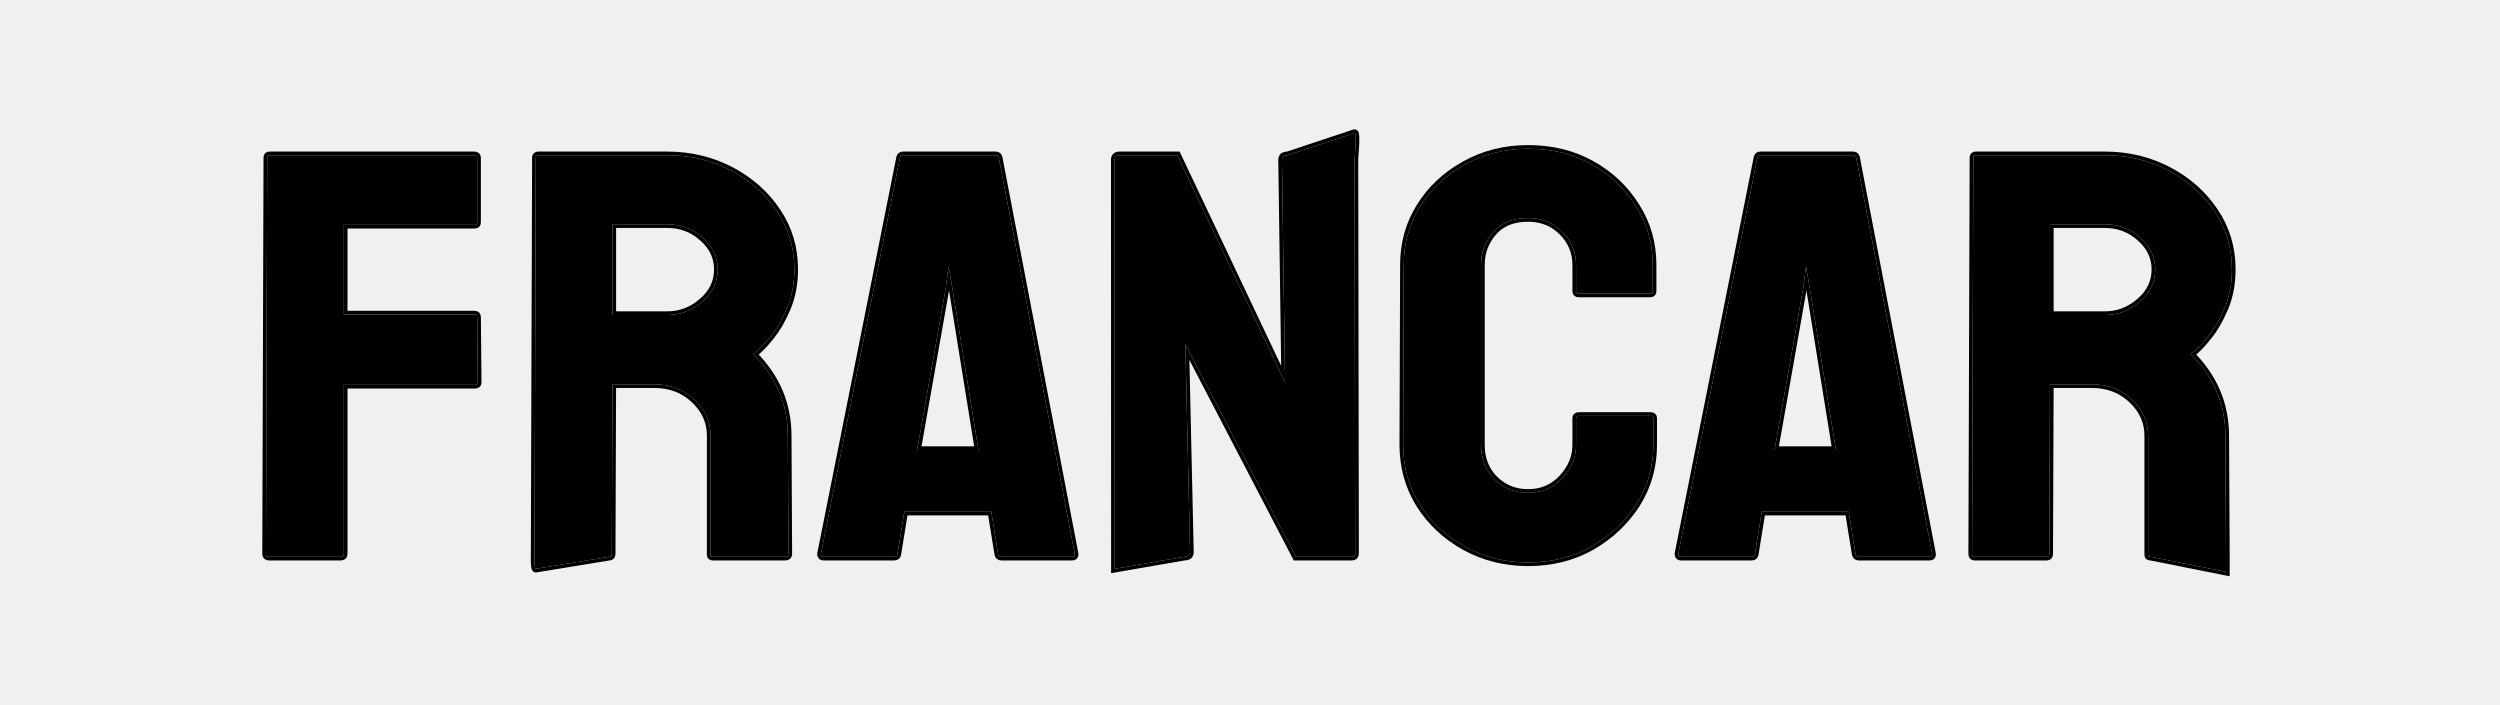
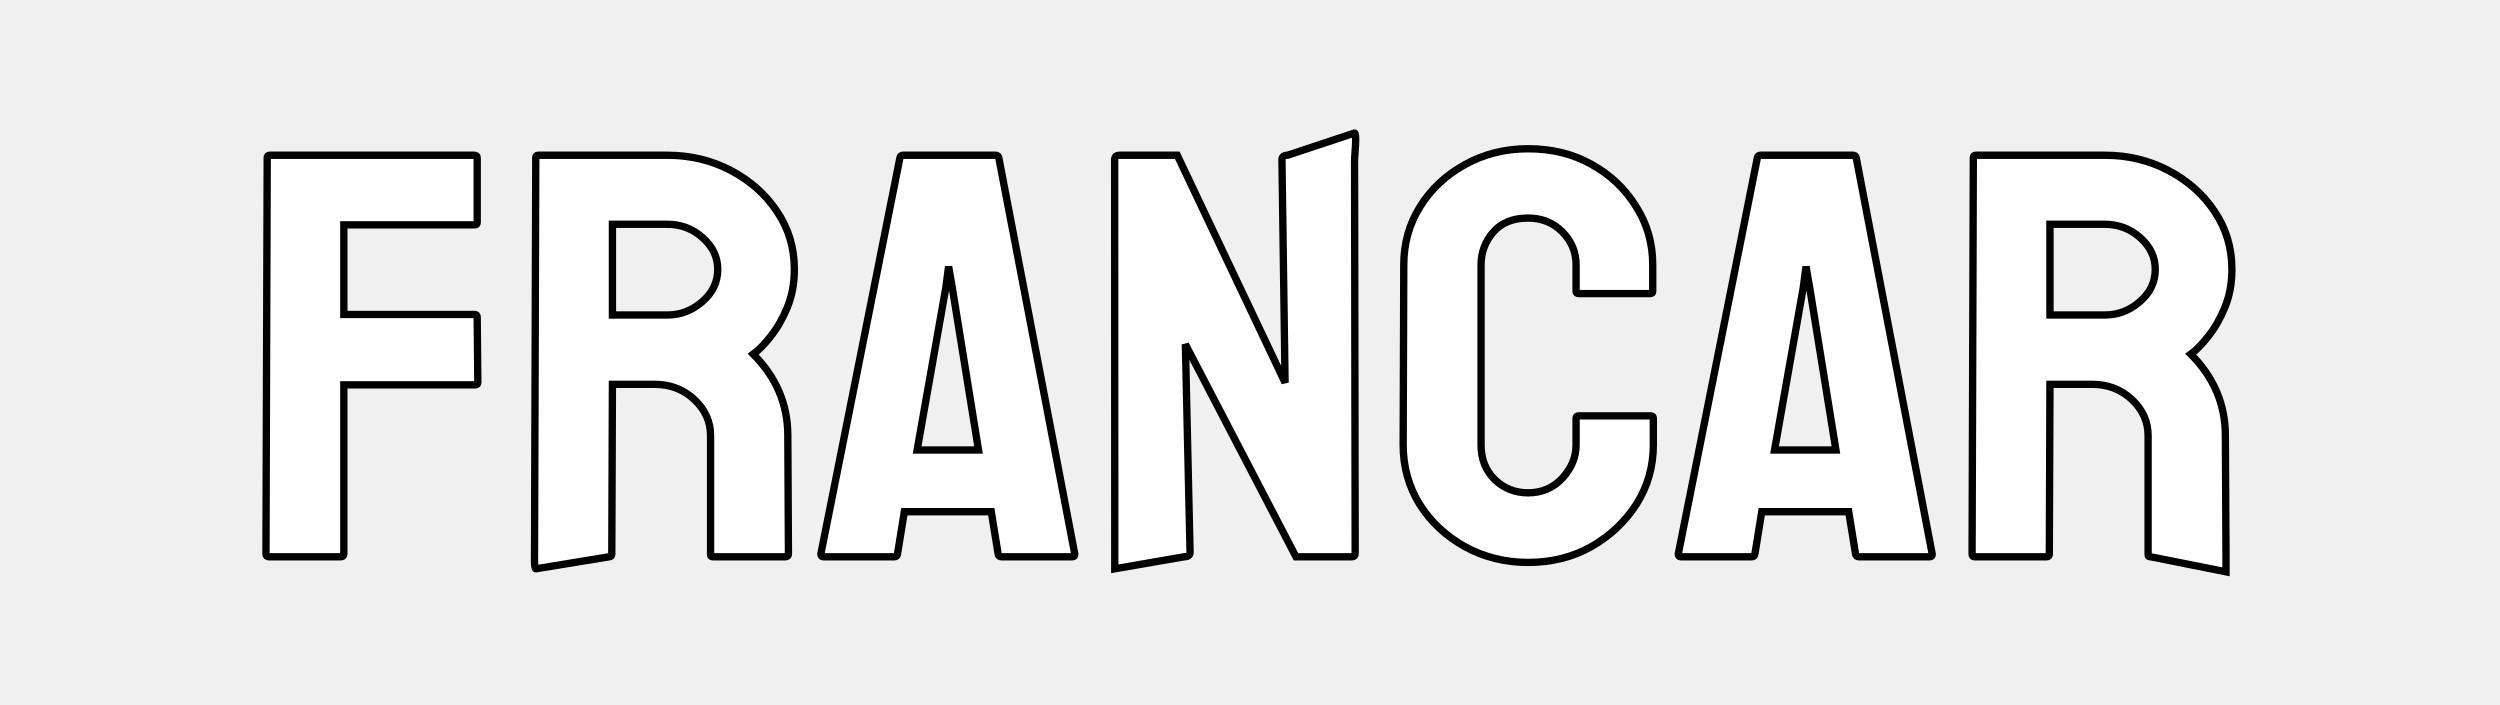
<svg xmlns="http://www.w3.org/2000/svg" width="188" height="53" viewBox="0 0 188 53" fill="none">
-   <mask id="path-1-outside-1_285_240" maskUnits="userSpaceOnUse" x="19" y="9" width="150" height="35" fill="black">
+   <mask id="path-1-outside-1_285_240" maskUnits="userSpaceOnUse" x="19" y="9" width="150" height="35" fill="white">
    <rect fill="white" x="19" y="9" width="150" height="35" />
    <path d="M25.623 41.87H20.234C20.078 41.87 20 41.799 20 41.658L20.094 11.844C20.094 11.73 20.156 11.674 20.281 11.674H35.651C35.807 11.674 35.885 11.73 35.885 11.844V16.738C35.885 16.852 35.823 16.908 35.698 16.908H25.857V23.646H35.698C35.823 23.646 35.885 23.717 35.885 23.858L35.932 28.774C35.932 28.887 35.854 28.944 35.698 28.944H25.857V41.658C25.857 41.799 25.779 41.87 25.623 41.87Z" />
    <path d="M45.819 41.87L40.29 42.774C40.165 42.774 40.196 41.799 40.196 41.658L40.29 11.844C40.29 11.73 40.352 11.674 40.477 11.674H50.177C51.911 11.674 53.504 12.055 54.957 12.818C56.409 13.581 57.565 14.605 58.424 15.891C59.299 17.176 59.736 18.631 59.736 20.256C59.736 21.316 59.557 22.276 59.197 23.138C58.838 24 58.416 24.727 57.932 25.32C57.464 25.914 57.034 26.352 56.644 26.634C58.377 28.372 59.244 30.413 59.244 32.758L59.291 41.658C59.291 41.799 59.213 41.87 59.057 41.87H53.621C53.496 41.87 53.434 41.828 53.434 41.743V32.758C53.434 31.713 53.028 30.809 52.215 30.046C51.403 29.283 50.404 28.901 49.217 28.901H46.054L46.007 41.658C46.007 41.799 45.944 41.87 45.819 41.87ZM50.177 16.866H46.054V23.689H50.177C51.161 23.689 52.036 23.357 52.801 22.693C53.582 22.029 53.973 21.217 53.973 20.256C53.973 19.338 53.598 18.547 52.848 17.883C52.098 17.205 51.208 16.866 50.177 16.866Z" />
    <path d="M61.728 41.658L67.679 11.844C67.71 11.73 67.788 11.674 67.913 11.674H74.872C74.997 11.674 75.075 11.73 75.106 11.844L80.823 41.658C80.838 41.799 80.776 41.87 80.635 41.87H75.317C75.161 41.87 75.075 41.799 75.059 41.658L74.544 38.48H68.007L67.492 41.658C67.476 41.799 67.398 41.87 67.257 41.87H61.915C61.79 41.87 61.728 41.799 61.728 41.658ZM71.123 21.654L68.968 33.839H73.583L71.615 21.654L71.334 20.044L71.123 21.654Z" />
    <path d="M89.047 41.87L83.83 42.774C83.83 42.774 83.83 41.842 83.83 41.644L83.822 12.013C83.822 11.787 83.947 11.674 84.197 11.674H88.531L96.638 28.774L96.403 12.013C96.403 11.787 96.544 11.674 96.825 11.674L101.863 10C102.05 10 101.863 11.787 101.863 12.013L101.909 41.616C101.909 41.785 101.831 41.87 101.675 41.87H97.458L89.14 25.893L89.492 41.531C89.492 41.757 89.343 41.87 89.047 41.87Z" />
    <path d="M114.913 42.294C113.179 42.294 111.594 41.898 110.157 41.107C108.735 40.316 107.603 39.256 106.759 37.928C105.932 36.587 105.518 35.096 105.518 33.457L105.564 19.917C105.564 18.306 105.971 16.852 106.783 15.552C107.595 14.238 108.712 13.186 110.133 12.395C111.57 11.589 113.163 11.187 114.913 11.187C116.693 11.187 118.279 11.575 119.669 12.352C121.075 13.129 122.192 14.181 123.019 15.509C123.863 16.823 124.285 18.292 124.285 19.917V21.909C124.285 22.022 124.222 22.078 124.097 22.078H118.708C118.583 22.078 118.521 22.022 118.521 21.909V19.917C118.521 18.956 118.177 18.13 117.49 17.438C116.803 16.745 115.944 16.399 114.913 16.399C113.773 16.399 112.898 16.753 112.289 17.459C111.68 18.165 111.375 18.985 111.375 19.917V33.457C111.375 34.517 111.719 35.386 112.406 36.064C113.093 36.728 113.929 37.06 114.913 37.06C115.944 37.06 116.803 36.692 117.49 35.958C118.177 35.209 118.521 34.376 118.521 33.457V31.444C118.521 31.331 118.583 31.275 118.708 31.275H124.144C124.269 31.275 124.331 31.331 124.331 31.444V33.457C124.331 35.082 123.91 36.565 123.066 37.907C122.207 39.235 121.075 40.302 119.669 41.107C118.263 41.898 116.678 42.294 114.913 42.294Z" />
    <path d="M126.206 41.658L132.157 11.844C132.188 11.73 132.266 11.674 132.391 11.674H139.35C139.475 11.674 139.553 11.73 139.584 11.844L145.301 41.658C145.316 41.799 145.254 41.87 145.113 41.87H139.795C139.639 41.87 139.553 41.799 139.537 41.658L139.022 38.48H132.485L131.969 41.658C131.954 41.799 131.876 41.87 131.735 41.87H126.393C126.268 41.87 126.206 41.799 126.206 41.658ZM135.601 21.654L133.446 33.839H138.061L136.093 21.654L135.812 20.044L135.601 21.654Z" />
    <path d="M153.923 41.87H148.487C148.362 41.87 148.3 41.799 148.3 41.658L148.394 11.844C148.394 11.73 148.456 11.674 148.581 11.674H158.281C160.015 11.674 161.608 12.055 163.06 12.818C164.513 13.581 165.669 14.605 166.528 15.891C167.403 17.176 167.84 18.631 167.84 20.256C167.84 21.316 167.66 22.276 167.301 23.138C166.942 24 166.52 24.727 166.036 25.32C165.567 25.914 165.138 26.352 164.747 26.634C166.481 28.372 167.348 30.413 167.348 32.758L167.395 41.658C167.395 41.799 167.395 43 167.395 43L161.725 41.87C161.6 41.87 161.537 41.828 161.537 41.743V32.758C161.537 31.713 161.131 30.809 160.319 30.046C159.507 29.283 158.507 28.901 157.32 28.901H154.157L154.11 41.658C154.11 41.799 154.048 41.87 153.923 41.87ZM158.281 16.866H154.157V23.689H158.281C159.265 23.689 160.14 23.357 160.905 22.693C161.686 22.029 162.076 21.217 162.076 20.256C162.076 19.338 161.701 18.547 160.952 17.883C160.202 17.205 159.312 16.866 158.281 16.866Z" />
  </mask>
-   <path d="M25.623 41.87H20.234C20.078 41.87 20 41.799 20 41.658L20.094 11.844C20.094 11.73 20.156 11.674 20.281 11.674H35.651C35.807 11.674 35.885 11.73 35.885 11.844V16.738C35.885 16.852 35.823 16.908 35.698 16.908H25.857V23.646H35.698C35.823 23.646 35.885 23.717 35.885 23.858L35.932 28.774C35.932 28.887 35.854 28.944 35.698 28.944H25.857V41.658C25.857 41.799 25.779 41.87 25.623 41.87Z" fill="black" />
-   <path d="M45.819 41.87L40.29 42.774C40.165 42.774 40.196 41.799 40.196 41.658L40.29 11.844C40.29 11.73 40.352 11.674 40.477 11.674H50.177C51.911 11.674 53.504 12.055 54.957 12.818C56.409 13.581 57.565 14.605 58.424 15.891C59.299 17.176 59.736 18.631 59.736 20.256C59.736 21.316 59.557 22.276 59.197 23.138C58.838 24 58.416 24.727 57.932 25.32C57.464 25.914 57.034 26.352 56.644 26.634C58.377 28.372 59.244 30.413 59.244 32.758L59.291 41.658C59.291 41.799 59.213 41.87 59.057 41.87H53.621C53.496 41.87 53.434 41.828 53.434 41.743V32.758C53.434 31.713 53.028 30.809 52.215 30.046C51.403 29.283 50.404 28.901 49.217 28.901H46.054L46.007 41.658C46.007 41.799 45.944 41.87 45.819 41.87ZM50.177 16.866H46.054V23.689H50.177C51.161 23.689 52.036 23.357 52.801 22.693C53.582 22.029 53.973 21.217 53.973 20.256C53.973 19.338 53.598 18.547 52.848 17.883C52.098 17.205 51.208 16.866 50.177 16.866Z" fill="black" />
-   <path d="M61.728 41.658L67.679 11.844C67.71 11.73 67.788 11.674 67.913 11.674H74.872C74.997 11.674 75.075 11.73 75.106 11.844L80.823 41.658C80.838 41.799 80.776 41.87 80.635 41.87H75.317C75.161 41.87 75.075 41.799 75.059 41.658L74.544 38.48H68.007L67.492 41.658C67.476 41.799 67.398 41.87 67.257 41.87H61.915C61.79 41.87 61.728 41.799 61.728 41.658ZM71.123 21.654L68.968 33.839H73.583L71.615 21.654L71.334 20.044L71.123 21.654Z" fill="black" />
-   <path d="M89.047 41.87L83.83 42.774C83.83 42.774 83.83 41.842 83.83 41.644L83.822 12.013C83.822 11.787 83.947 11.674 84.197 11.674H88.531L96.638 28.774L96.403 12.013C96.403 11.787 96.544 11.674 96.825 11.674L101.863 10C102.05 10 101.863 11.787 101.863 12.013L101.909 41.616C101.909 41.785 101.831 41.87 101.675 41.87H97.458L89.14 25.893L89.492 41.531C89.492 41.757 89.343 41.87 89.047 41.87Z" fill="black" />
-   <path d="M114.913 42.294C113.179 42.294 111.594 41.898 110.157 41.107C108.735 40.316 107.603 39.256 106.759 37.928C105.932 36.587 105.518 35.096 105.518 33.457L105.564 19.917C105.564 18.306 105.971 16.852 106.783 15.552C107.595 14.238 108.712 13.186 110.133 12.395C111.57 11.589 113.163 11.187 114.913 11.187C116.693 11.187 118.279 11.575 119.669 12.352C121.075 13.129 122.192 14.181 123.019 15.509C123.863 16.823 124.285 18.292 124.285 19.917V21.909C124.285 22.022 124.222 22.078 124.097 22.078H118.708C118.583 22.078 118.521 22.022 118.521 21.909V19.917C118.521 18.956 118.177 18.13 117.49 17.438C116.803 16.745 115.944 16.399 114.913 16.399C113.773 16.399 112.898 16.753 112.289 17.459C111.68 18.165 111.375 18.985 111.375 19.917V33.457C111.375 34.517 111.719 35.386 112.406 36.064C113.093 36.728 113.929 37.06 114.913 37.06C115.944 37.06 116.803 36.692 117.49 35.958C118.177 35.209 118.521 34.376 118.521 33.457V31.444C118.521 31.331 118.583 31.275 118.708 31.275H124.144C124.269 31.275 124.331 31.331 124.331 31.444V33.457C124.331 35.082 123.91 36.565 123.066 37.907C122.207 39.235 121.075 40.302 119.669 41.107C118.263 41.898 116.678 42.294 114.913 42.294Z" fill="black" />
-   <path d="M126.206 41.658L132.157 11.844C132.188 11.73 132.266 11.674 132.391 11.674H139.35C139.475 11.674 139.553 11.73 139.584 11.844L145.301 41.658C145.316 41.799 145.254 41.87 145.113 41.87H139.795C139.639 41.87 139.553 41.799 139.537 41.658L139.022 38.48H132.485L131.969 41.658C131.954 41.799 131.876 41.87 131.735 41.87H126.393C126.268 41.87 126.206 41.799 126.206 41.658ZM135.601 21.654L133.446 33.839H138.061L136.093 21.654L135.812 20.044L135.601 21.654Z" fill="black" />
-   <path d="M153.923 41.87H148.487C148.362 41.87 148.3 41.799 148.3 41.658L148.394 11.844C148.394 11.73 148.456 11.674 148.581 11.674H158.281C160.015 11.674 161.608 12.055 163.06 12.818C164.513 13.581 165.669 14.605 166.528 15.891C167.403 17.176 167.84 18.631 167.84 20.256C167.84 21.316 167.66 22.276 167.301 23.138C166.942 24 166.52 24.727 166.036 25.32C165.567 25.914 165.138 26.352 164.747 26.634C166.481 28.372 167.348 30.413 167.348 32.758L167.395 41.658C167.395 41.799 167.395 43 167.395 43L161.725 41.87C161.6 41.87 161.537 41.828 161.537 41.743V32.758C161.537 31.713 161.131 30.809 160.319 30.046C159.507 29.283 158.507 28.901 157.32 28.901H154.157L154.11 41.658C154.11 41.799 154.048 41.87 153.923 41.87ZM158.281 16.866H154.157V23.689H158.281C159.265 23.689 160.14 23.357 160.905 22.693C161.686 22.029 162.076 21.217 162.076 20.256C162.076 19.338 161.701 18.547 160.952 17.883C160.202 17.205 159.312 16.866 158.281 16.866Z" fill="black" />
+   <path d="M25.623 41.87H20.234C20.078 41.87 20 41.799 20 41.658L20.094 11.844C20.094 11.73 20.156 11.674 20.281 11.674H35.651C35.807 11.674 35.885 11.73 35.885 11.844V16.738C35.885 16.852 35.823 16.908 35.698 16.908H25.857V23.646H35.698C35.823 23.646 35.885 23.717 35.885 23.858L35.932 28.774C35.932 28.887 35.854 28.944 35.698 28.944H25.857V41.658C25.857 41.799 25.779 41.87 25.623 41.87Z" fill="white" />
+   <path d="M45.819 41.87L40.29 42.774C40.165 42.774 40.196 41.799 40.196 41.658L40.29 11.844C40.29 11.73 40.352 11.674 40.477 11.674H50.177C51.911 11.674 53.504 12.055 54.957 12.818C56.409 13.581 57.565 14.605 58.424 15.891C59.299 17.176 59.736 18.631 59.736 20.256C59.736 21.316 59.557 22.276 59.197 23.138C58.838 24 58.416 24.727 57.932 25.32C57.464 25.914 57.034 26.352 56.644 26.634C58.377 28.372 59.244 30.413 59.244 32.758L59.291 41.658C59.291 41.799 59.213 41.87 59.057 41.87H53.621C53.496 41.87 53.434 41.828 53.434 41.743V32.758C53.434 31.713 53.028 30.809 52.215 30.046C51.403 29.283 50.404 28.901 49.217 28.901H46.054L46.007 41.658C46.007 41.799 45.944 41.87 45.819 41.87ZM50.177 16.866H46.054V23.689H50.177C51.161 23.689 52.036 23.357 52.801 22.693C53.582 22.029 53.973 21.217 53.973 20.256C53.973 19.338 53.598 18.547 52.848 17.883C52.098 17.205 51.208 16.866 50.177 16.866Z" fill="white" />
+   <path d="M61.728 41.658L67.679 11.844C67.71 11.73 67.788 11.674 67.913 11.674H74.872C74.997 11.674 75.075 11.73 75.106 11.844L80.823 41.658C80.838 41.799 80.776 41.87 80.635 41.87H75.317C75.161 41.87 75.075 41.799 75.059 41.658L74.544 38.48H68.007L67.492 41.658C67.476 41.799 67.398 41.87 67.257 41.87H61.915C61.79 41.87 61.728 41.799 61.728 41.658ZM71.123 21.654L68.968 33.839H73.583L71.615 21.654L71.334 20.044L71.123 21.654Z" fill="white" />
+   <path d="M89.047 41.87L83.83 42.774C83.83 42.774 83.83 41.842 83.83 41.644L83.822 12.013C83.822 11.787 83.947 11.674 84.197 11.674H88.531L96.638 28.774L96.403 12.013C96.403 11.787 96.544 11.674 96.825 11.674L101.863 10C102.05 10 101.863 11.787 101.863 12.013L101.909 41.616C101.909 41.785 101.831 41.87 101.675 41.87H97.458L89.14 25.893L89.492 41.531C89.492 41.757 89.343 41.87 89.047 41.87Z" fill="white" />
+   <path d="M114.913 42.294C113.179 42.294 111.594 41.898 110.157 41.107C108.735 40.316 107.603 39.256 106.759 37.928C105.932 36.587 105.518 35.096 105.518 33.457L105.564 19.917C105.564 18.306 105.971 16.852 106.783 15.552C107.595 14.238 108.712 13.186 110.133 12.395C111.57 11.589 113.163 11.187 114.913 11.187C116.693 11.187 118.279 11.575 119.669 12.352C121.075 13.129 122.192 14.181 123.019 15.509C123.863 16.823 124.285 18.292 124.285 19.917V21.909C124.285 22.022 124.222 22.078 124.097 22.078H118.708C118.583 22.078 118.521 22.022 118.521 21.909V19.917C118.521 18.956 118.177 18.13 117.49 17.438C116.803 16.745 115.944 16.399 114.913 16.399C113.773 16.399 112.898 16.753 112.289 17.459C111.68 18.165 111.375 18.985 111.375 19.917V33.457C111.375 34.517 111.719 35.386 112.406 36.064C113.093 36.728 113.929 37.06 114.913 37.06C115.944 37.06 116.803 36.692 117.49 35.958C118.177 35.209 118.521 34.376 118.521 33.457V31.444C118.521 31.331 118.583 31.275 118.708 31.275H124.144C124.269 31.275 124.331 31.331 124.331 31.444V33.457C124.331 35.082 123.91 36.565 123.066 37.907C122.207 39.235 121.075 40.302 119.669 41.107C118.263 41.898 116.678 42.294 114.913 42.294Z" fill="white" />
+   <path d="M126.206 41.658L132.157 11.844C132.188 11.73 132.266 11.674 132.391 11.674H139.35C139.475 11.674 139.553 11.73 139.584 11.844L145.301 41.658C145.316 41.799 145.254 41.87 145.113 41.87H139.795C139.639 41.87 139.553 41.799 139.537 41.658L139.022 38.48H132.485L131.969 41.658C131.954 41.799 131.876 41.87 131.735 41.87H126.393C126.268 41.87 126.206 41.799 126.206 41.658ZM135.601 21.654L133.446 33.839H138.061L136.093 21.654L135.812 20.044L135.601 21.654Z" fill="white" />
+   <path d="M153.923 41.87H148.487C148.362 41.87 148.3 41.799 148.3 41.658L148.394 11.844C148.394 11.73 148.456 11.674 148.581 11.674H158.281C160.015 11.674 161.608 12.055 163.06 12.818C164.513 13.581 165.669 14.605 166.528 15.891C167.403 17.176 167.84 18.631 167.84 20.256C167.84 21.316 167.66 22.276 167.301 23.138C166.942 24 166.52 24.727 166.036 25.32C165.567 25.914 165.138 26.352 164.747 26.634C166.481 28.372 167.348 30.413 167.348 32.758L167.395 41.658C167.395 41.799 167.395 43 167.395 43L161.725 41.87C161.6 41.87 161.537 41.828 161.537 41.743V32.758C161.537 31.713 161.131 30.809 160.319 30.046C159.507 29.283 158.507 28.901 157.32 28.901H154.157L154.11 41.658C154.11 41.799 154.048 41.87 153.923 41.87ZM158.281 16.866H154.157V23.689H158.281C159.265 23.689 160.14 23.357 160.905 22.693C161.686 22.029 162.076 21.217 162.076 20.256C162.076 19.338 161.701 18.547 160.952 17.883C160.202 17.205 159.312 16.866 158.281 16.866Z" fill="white" />
  <path d="M25.623 41.87H20.234C20.078 41.87 20 41.799 20 41.658L20.094 11.844C20.094 11.73 20.156 11.674 20.281 11.674H35.651C35.807 11.674 35.885 11.73 35.885 11.844V16.738C35.885 16.852 35.823 16.908 35.698 16.908H25.857V23.646H35.698C35.823 23.646 35.885 23.717 35.885 23.858L35.932 28.774C35.932 28.887 35.854 28.944 35.698 28.944H25.857V41.658C25.857 41.799 25.779 41.87 25.623 41.87Z" stroke="black" stroke-width="0.552" mask="url(#path-1-outside-1_285_240)" />
  <path d="M45.819 41.87L40.29 42.774C40.165 42.774 40.196 41.799 40.196 41.658L40.29 11.844C40.29 11.73 40.352 11.674 40.477 11.674H50.177C51.911 11.674 53.504 12.055 54.957 12.818C56.409 13.581 57.565 14.605 58.424 15.891C59.299 17.176 59.736 18.631 59.736 20.256C59.736 21.316 59.557 22.276 59.197 23.138C58.838 24 58.416 24.727 57.932 25.32C57.464 25.914 57.034 26.352 56.644 26.634C58.377 28.372 59.244 30.413 59.244 32.758L59.291 41.658C59.291 41.799 59.213 41.87 59.057 41.87H53.621C53.496 41.87 53.434 41.828 53.434 41.743V32.758C53.434 31.713 53.028 30.809 52.215 30.046C51.403 29.283 50.404 28.901 49.217 28.901H46.054L46.007 41.658C46.007 41.799 45.944 41.87 45.819 41.87ZM50.177 16.866H46.054V23.689H50.177C51.161 23.689 52.036 23.357 52.801 22.693C53.582 22.029 53.973 21.217 53.973 20.256C53.973 19.338 53.598 18.547 52.848 17.883C52.098 17.205 51.208 16.866 50.177 16.866Z" stroke="black" stroke-width="0.552" mask="url(#path-1-outside-1_285_240)" />
  <path d="M61.728 41.658L67.679 11.844C67.71 11.73 67.788 11.674 67.913 11.674H74.872C74.997 11.674 75.075 11.73 75.106 11.844L80.823 41.658C80.838 41.799 80.776 41.87 80.635 41.87H75.317C75.161 41.87 75.075 41.799 75.059 41.658L74.544 38.48H68.007L67.492 41.658C67.476 41.799 67.398 41.87 67.257 41.87H61.915C61.79 41.87 61.728 41.799 61.728 41.658ZM71.123 21.654L68.968 33.839H73.583L71.615 21.654L71.334 20.044L71.123 21.654Z" stroke="black" stroke-width="0.552" mask="url(#path-1-outside-1_285_240)" />
  <path d="M89.047 41.87L83.83 42.774C83.83 42.774 83.83 41.842 83.83 41.644L83.822 12.013C83.822 11.787 83.947 11.674 84.197 11.674H88.531L96.638 28.774L96.403 12.013C96.403 11.787 96.544 11.674 96.825 11.674L101.863 10C102.05 10 101.863 11.787 101.863 12.013L101.909 41.616C101.909 41.785 101.831 41.87 101.675 41.87H97.458L89.14 25.893L89.492 41.531C89.492 41.757 89.343 41.87 89.047 41.87Z" stroke="black" stroke-width="0.552" mask="url(#path-1-outside-1_285_240)" />
  <path d="M114.913 42.294C113.179 42.294 111.594 41.898 110.157 41.107C108.735 40.316 107.603 39.256 106.759 37.928C105.932 36.587 105.518 35.096 105.518 33.457L105.564 19.917C105.564 18.306 105.971 16.852 106.783 15.552C107.595 14.238 108.712 13.186 110.133 12.395C111.57 11.589 113.163 11.187 114.913 11.187C116.693 11.187 118.279 11.575 119.669 12.352C121.075 13.129 122.192 14.181 123.019 15.509C123.863 16.823 124.285 18.292 124.285 19.917V21.909C124.285 22.022 124.222 22.078 124.097 22.078H118.708C118.583 22.078 118.521 22.022 118.521 21.909V19.917C118.521 18.956 118.177 18.13 117.49 17.438C116.803 16.745 115.944 16.399 114.913 16.399C113.773 16.399 112.898 16.753 112.289 17.459C111.68 18.165 111.375 18.985 111.375 19.917V33.457C111.375 34.517 111.719 35.386 112.406 36.064C113.093 36.728 113.929 37.06 114.913 37.06C115.944 37.06 116.803 36.692 117.49 35.958C118.177 35.209 118.521 34.376 118.521 33.457V31.444C118.521 31.331 118.583 31.275 118.708 31.275H124.144C124.269 31.275 124.331 31.331 124.331 31.444V33.457C124.331 35.082 123.91 36.565 123.066 37.907C122.207 39.235 121.075 40.302 119.669 41.107C118.263 41.898 116.678 42.294 114.913 42.294Z" stroke="black" stroke-width="0.552" mask="url(#path-1-outside-1_285_240)" />
  <path d="M126.206 41.658L132.157 11.844C132.188 11.73 132.266 11.674 132.391 11.674H139.35C139.475 11.674 139.553 11.73 139.584 11.844L145.301 41.658C145.316 41.799 145.254 41.87 145.113 41.87H139.795C139.639 41.87 139.553 41.799 139.537 41.658L139.022 38.48H132.485L131.969 41.658C131.954 41.799 131.876 41.87 131.735 41.87H126.393C126.268 41.87 126.206 41.799 126.206 41.658ZM135.601 21.654L133.446 33.839H138.061L136.093 21.654L135.812 20.044L135.601 21.654Z" stroke="black" stroke-width="0.552" mask="url(#path-1-outside-1_285_240)" />
  <path d="M153.923 41.87H148.487C148.362 41.87 148.3 41.799 148.3 41.658L148.394 11.844C148.394 11.73 148.456 11.674 148.581 11.674H158.281C160.015 11.674 161.608 12.055 163.06 12.818C164.513 13.581 165.669 14.605 166.528 15.891C167.403 17.176 167.84 18.631 167.84 20.256C167.84 21.316 167.66 22.276 167.301 23.138C166.942 24 166.52 24.727 166.036 25.32C165.567 25.914 165.138 26.352 164.747 26.634C166.481 28.372 167.348 30.413 167.348 32.758L167.395 41.658C167.395 41.799 167.395 43 167.395 43L161.725 41.87C161.6 41.87 161.537 41.828 161.537 41.743V32.758C161.537 31.713 161.131 30.809 160.319 30.046C159.507 29.283 158.507 28.901 157.32 28.901H154.157L154.11 41.658C154.11 41.799 154.048 41.87 153.923 41.87ZM158.281 16.866H154.157V23.689H158.281C159.265 23.689 160.14 23.357 160.905 22.693C161.686 22.029 162.076 21.217 162.076 20.256C162.076 19.338 161.701 18.547 160.952 17.883C160.202 17.205 159.312 16.866 158.281 16.866Z" stroke="black" stroke-width="0.552" mask="url(#path-1-outside-1_285_240)" />
</svg>
